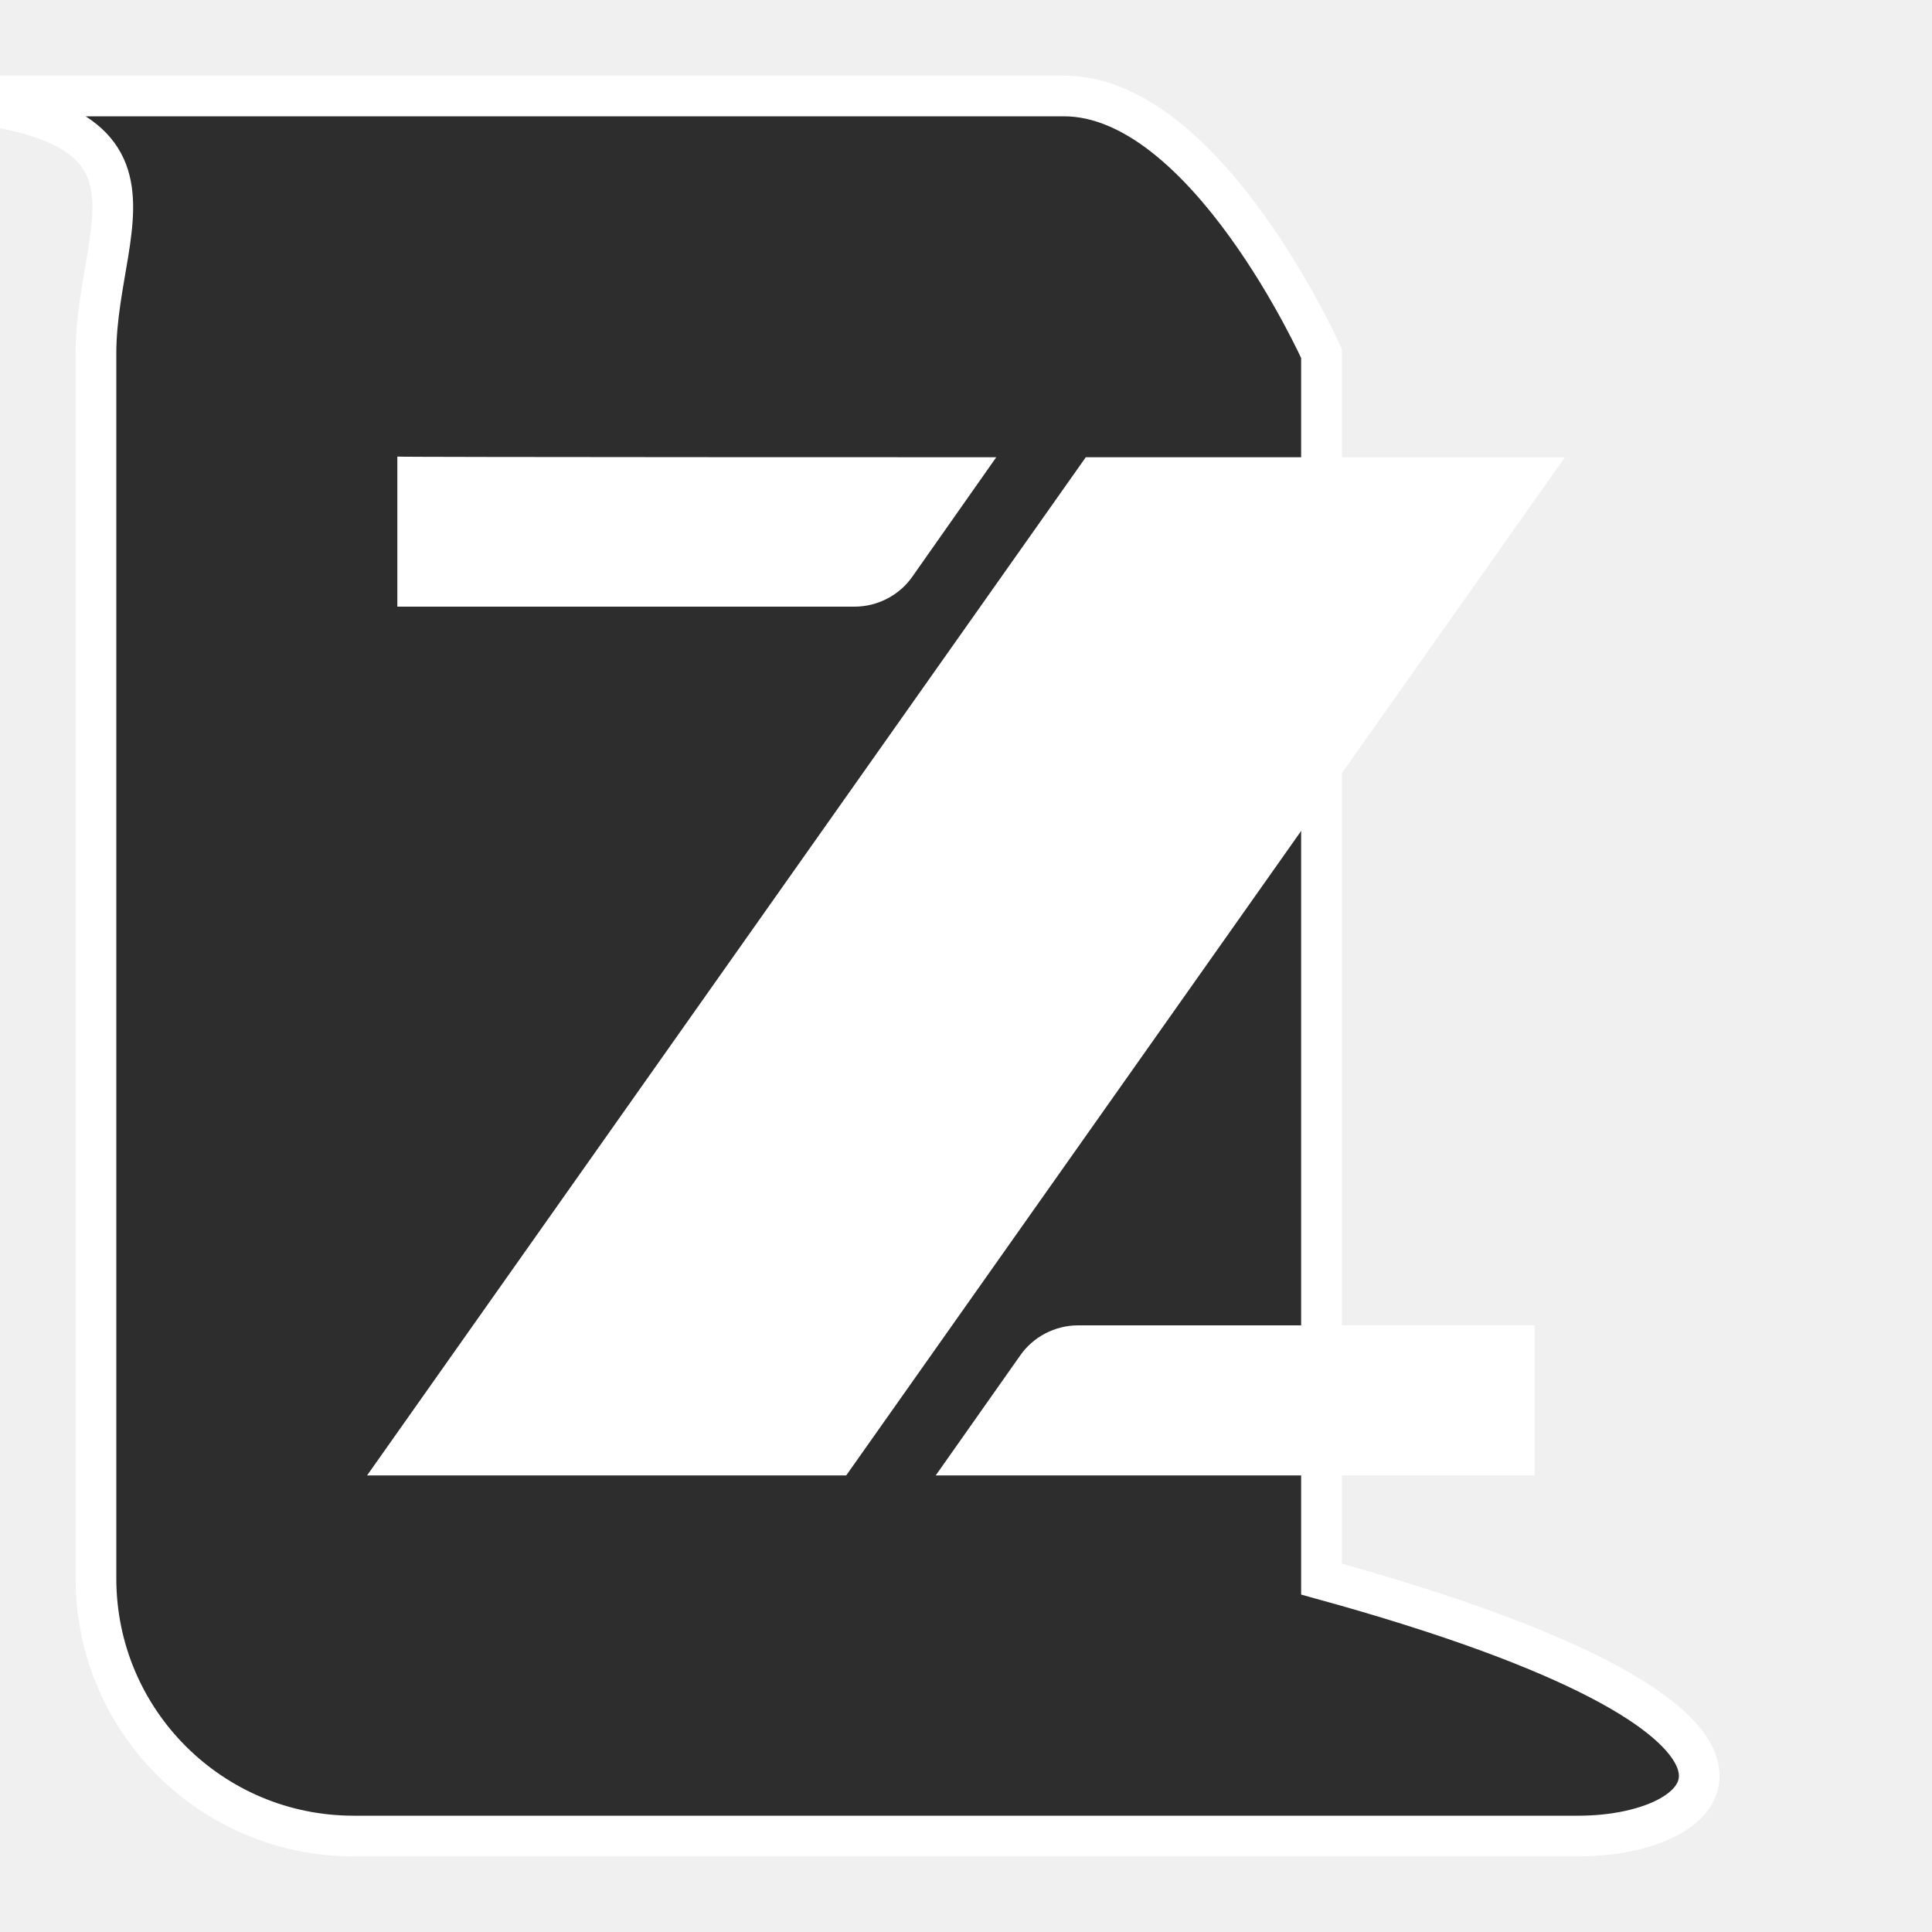
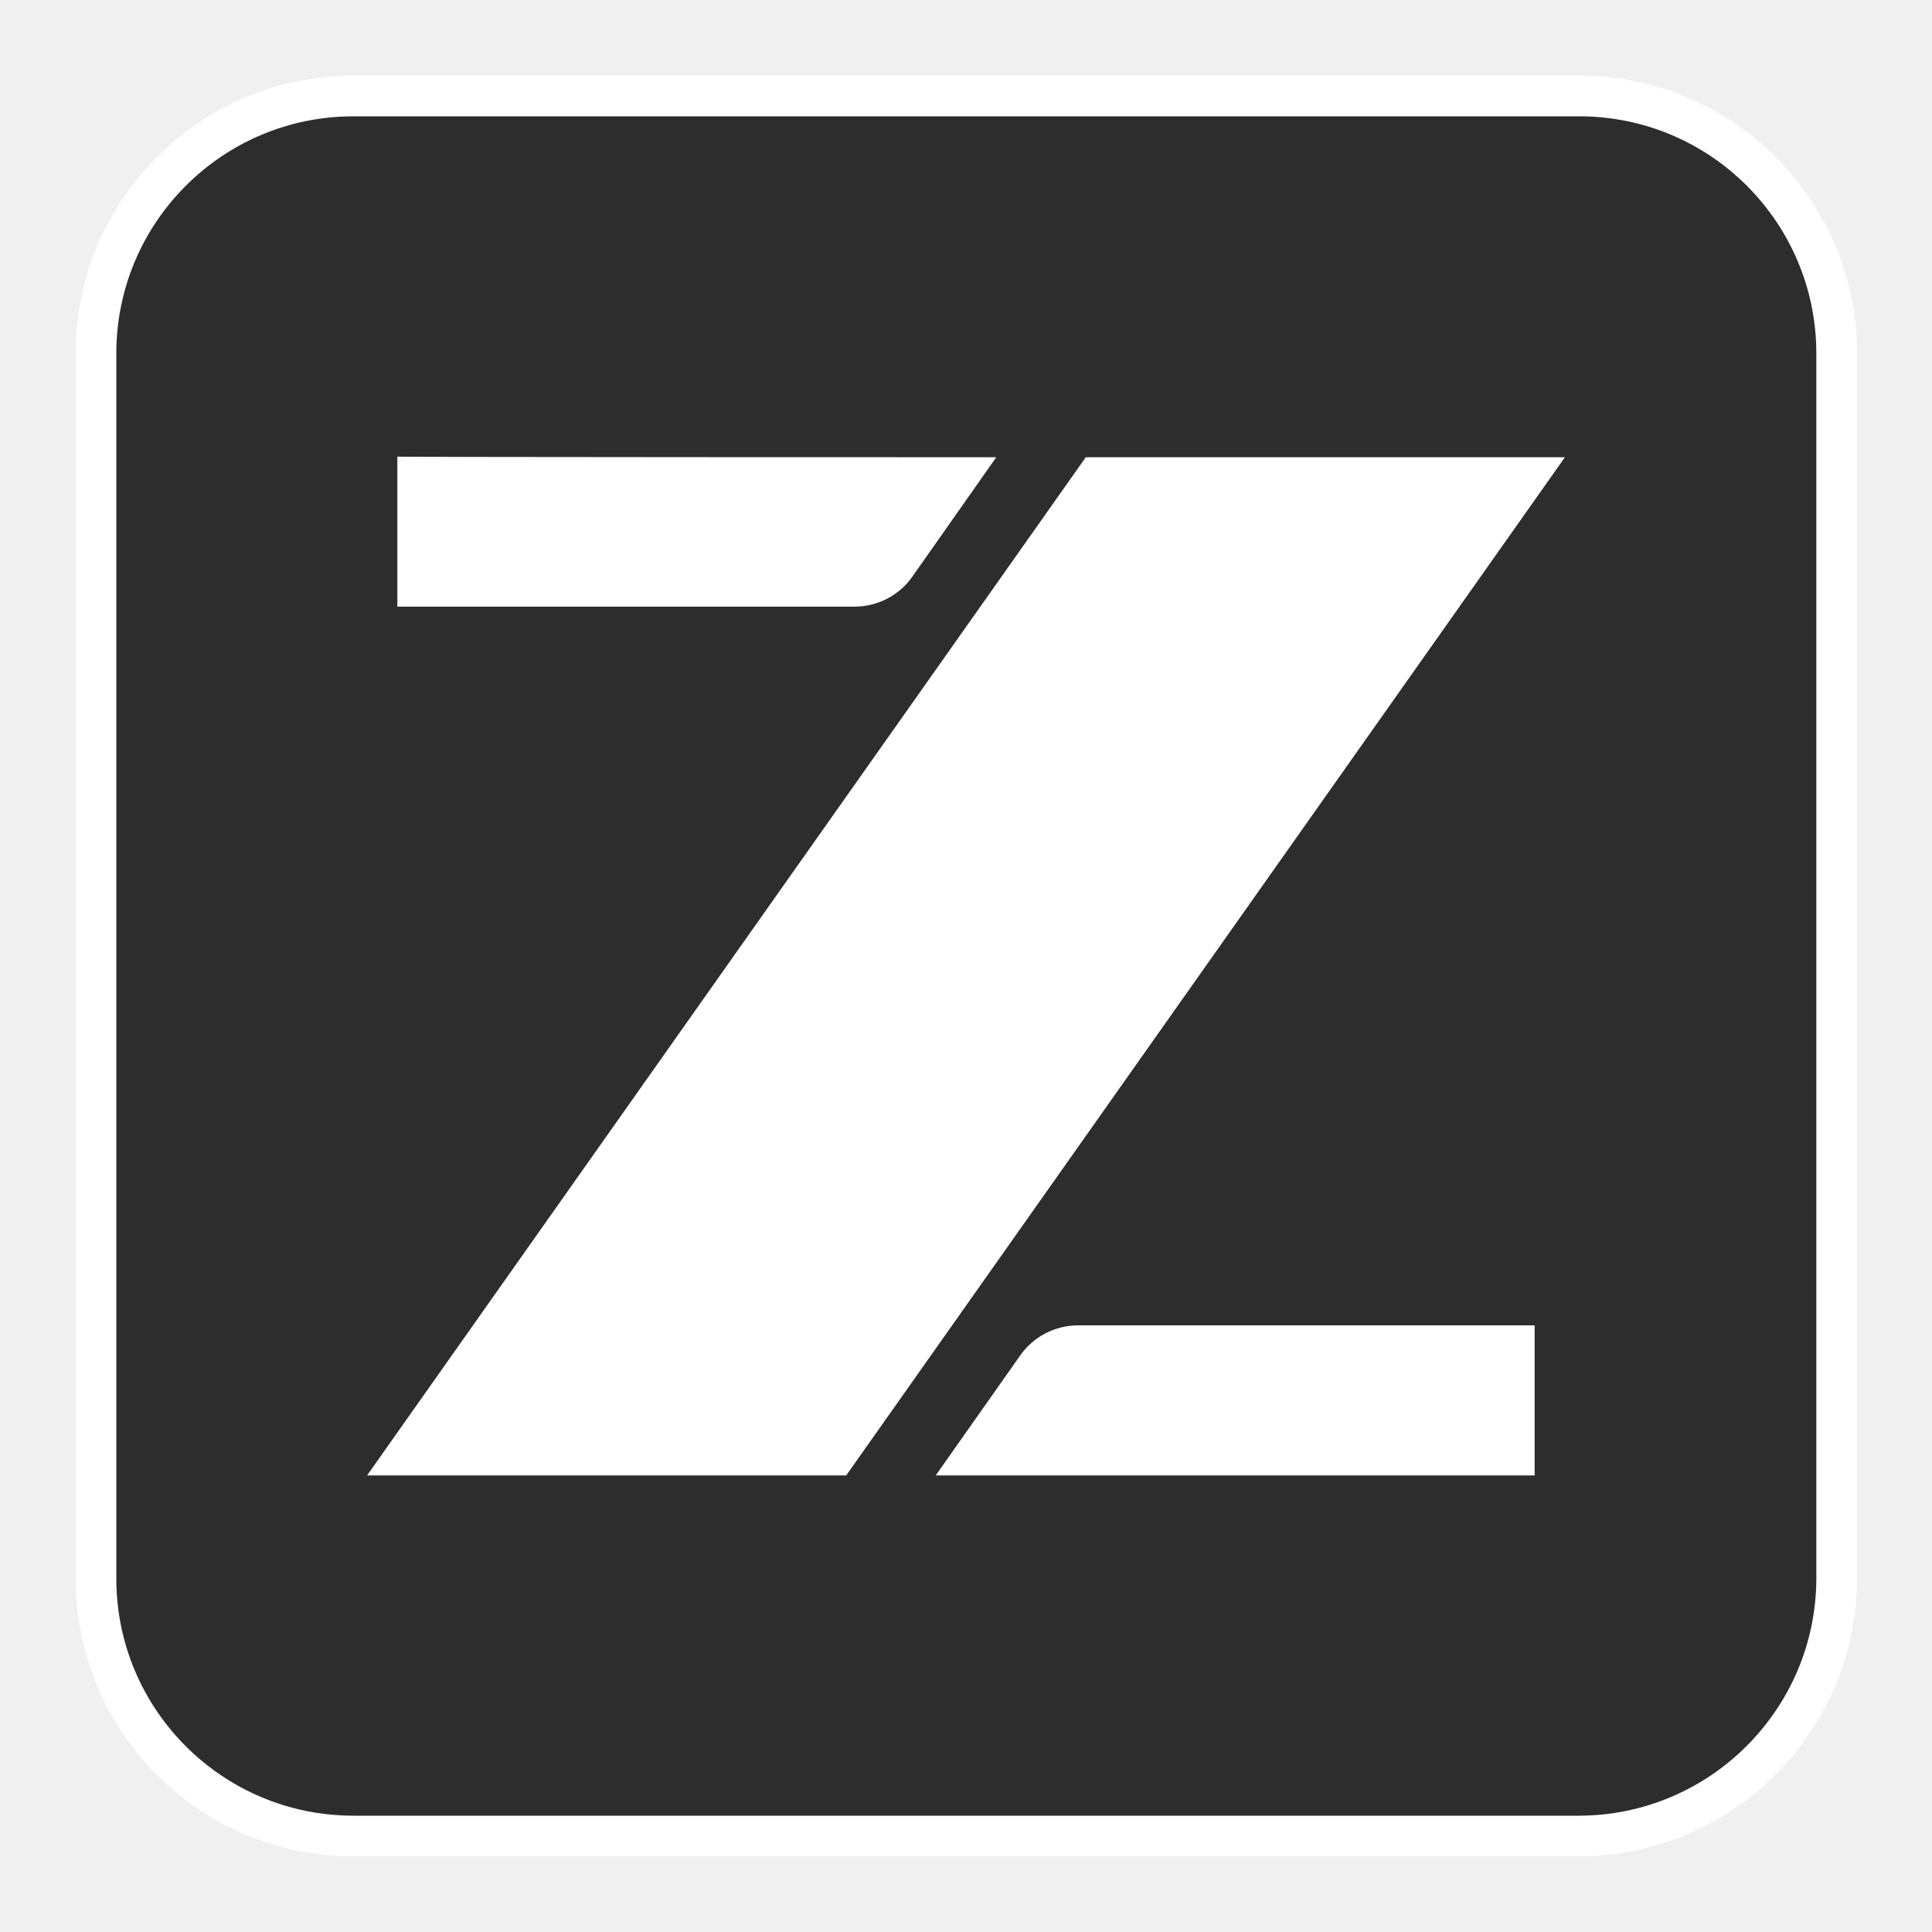
- <svg xmlns="http://www.w3.org/2000/svg" version="1.1" viewBox="0 0 30 30">
-   <path fill="#2D2D2D" stroke="#FFFFFF" stroke-width="0.632" d="M24.51,28.51H5.49c-2.21,0-4-1.79-4-4V5.49c0-2.21,1.79-4-4-4h19.03c2.21,0,4,4,4,4v19.03C28.51,26.72,26.72,28.51,24.51,28.51z" />
-   <g fill="#FFFFFF">
-     <path d="M15.47,7.1l-1.3,1.85c-0.2,0.29-0.54,0.47-0.9,0.47h-7.1V7.09C6.16,7.1,15.47,7.1,15.47,7.1z" />
-     <polygon points="24.3,7.1 13.14,22.91 5.7,22.91 16.86,7.1" />
-     <path d="M14.53,22.91l1.31-1.86c0.2-0.29,0.54-0.47,0.9-0.47h7.09v2.33H14.53z" />
+ <svg xmlns="http://www.w3.org/2000/svg" version="1.1" x="0px" y="0px" viewBox="0 0 30 30" style="enable-background:new 0 0 30 30;" xml:space="preserve">
+   <defs>
+     <style type="text/css">
+     .st194{fill:#2D2D2D;stroke:#FFFFFF;stroke-width:0.632;stroke-miterlimit:10;}
+     .st23{fill:#FFFFFF;}
+ 
+     .z-breathe {
+       animation: breathe 2.5s ease-in-out infinite;
+     }
+ 
+     @keyframes breathe {
+       0%, 100% { opacity: 0.7; }
+       50% { opacity: 1; }
+     }
+   </style>
+   </defs>
+   <g>
+     <path class="st194" d="M24.51,28.51H5.49c-2.21,0-4-1.79-4-4V5.49c0-2.21,1.79-4,4-4h19.03c2.21,0,4,1.79,4,4v19.03     C28.51,26.72,26.72,28.51,24.51,28.51z" />
+     <g class="z-breathe">
+       <path class="st23" d="M15.47,7.1l-1.3,1.85c-0.2,0.29-0.54,0.47-0.9,0.47h-7.1V7.09C6.16,7.1,15.47,7.1,15.47,7.1z" />
+       <polygon class="st23" points="24.3,7.1 13.14,22.91 5.7,22.91 16.86,7.1" />
+       <path class="st23" d="M14.53,22.91l1.31-1.86c0.2-0.29,0.54-0.47,0.9-0.47h7.09v2.33H14.53z" />
+     </g>
  </g>
</svg>
